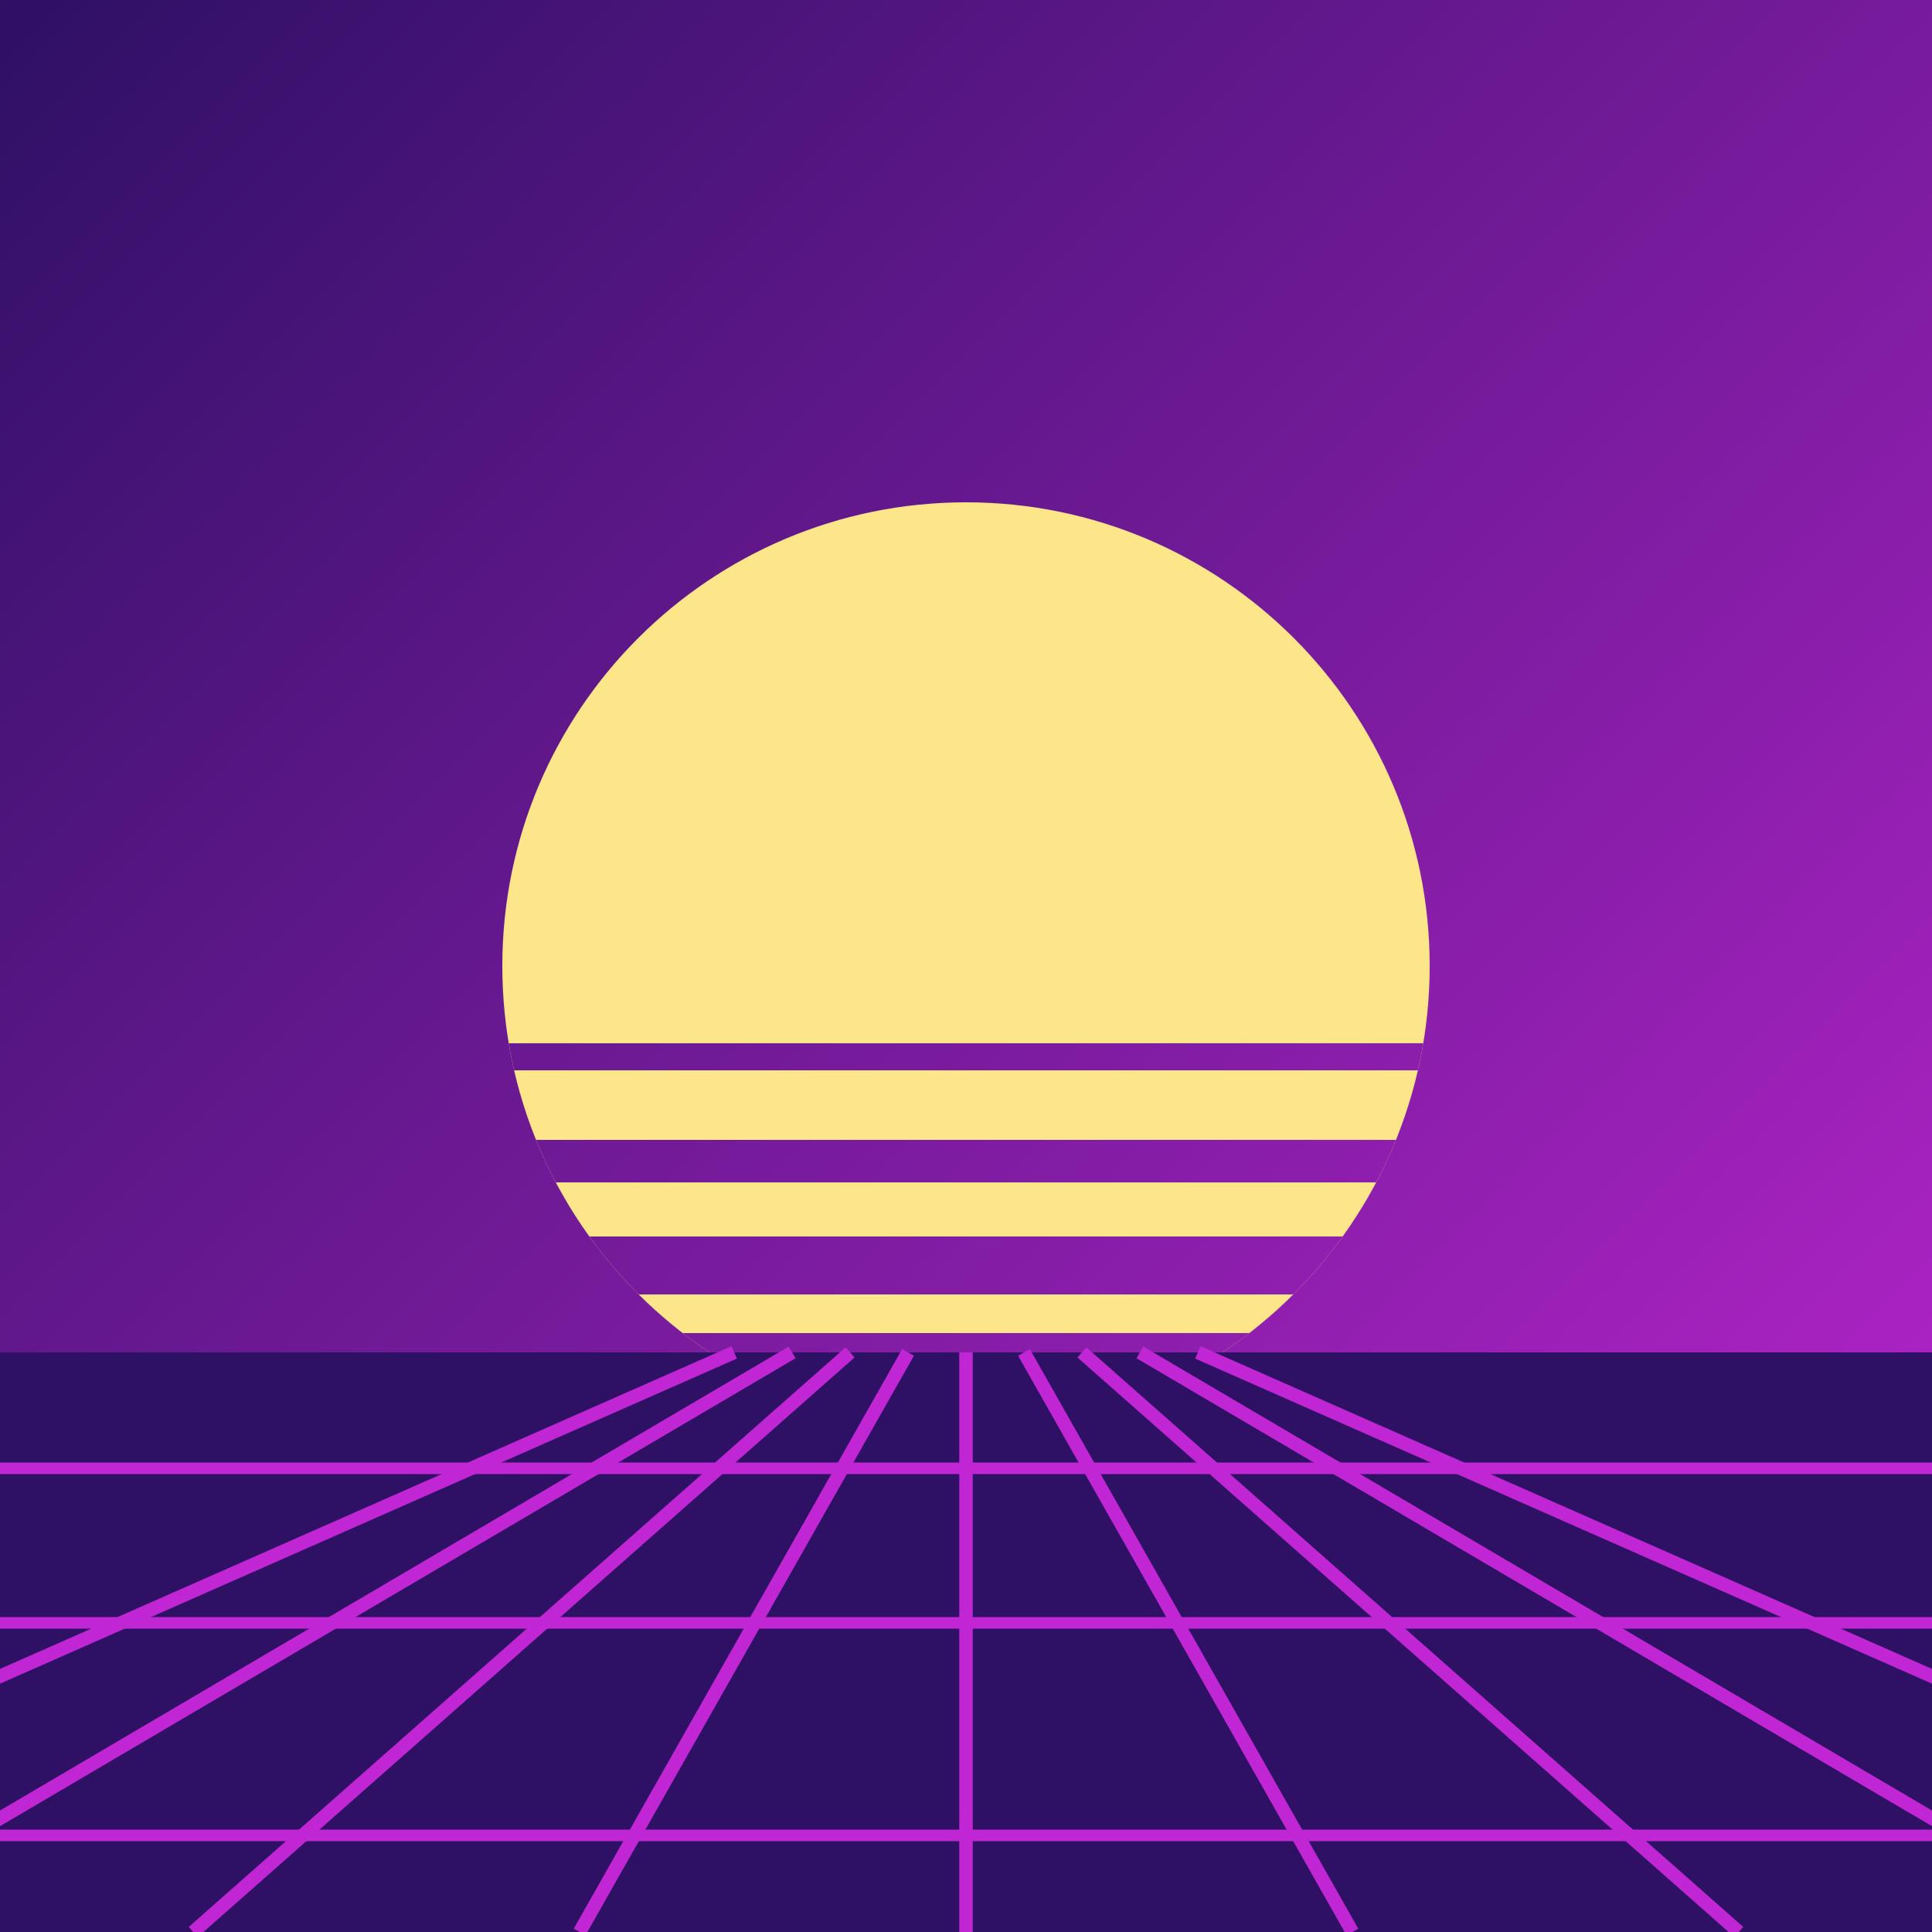
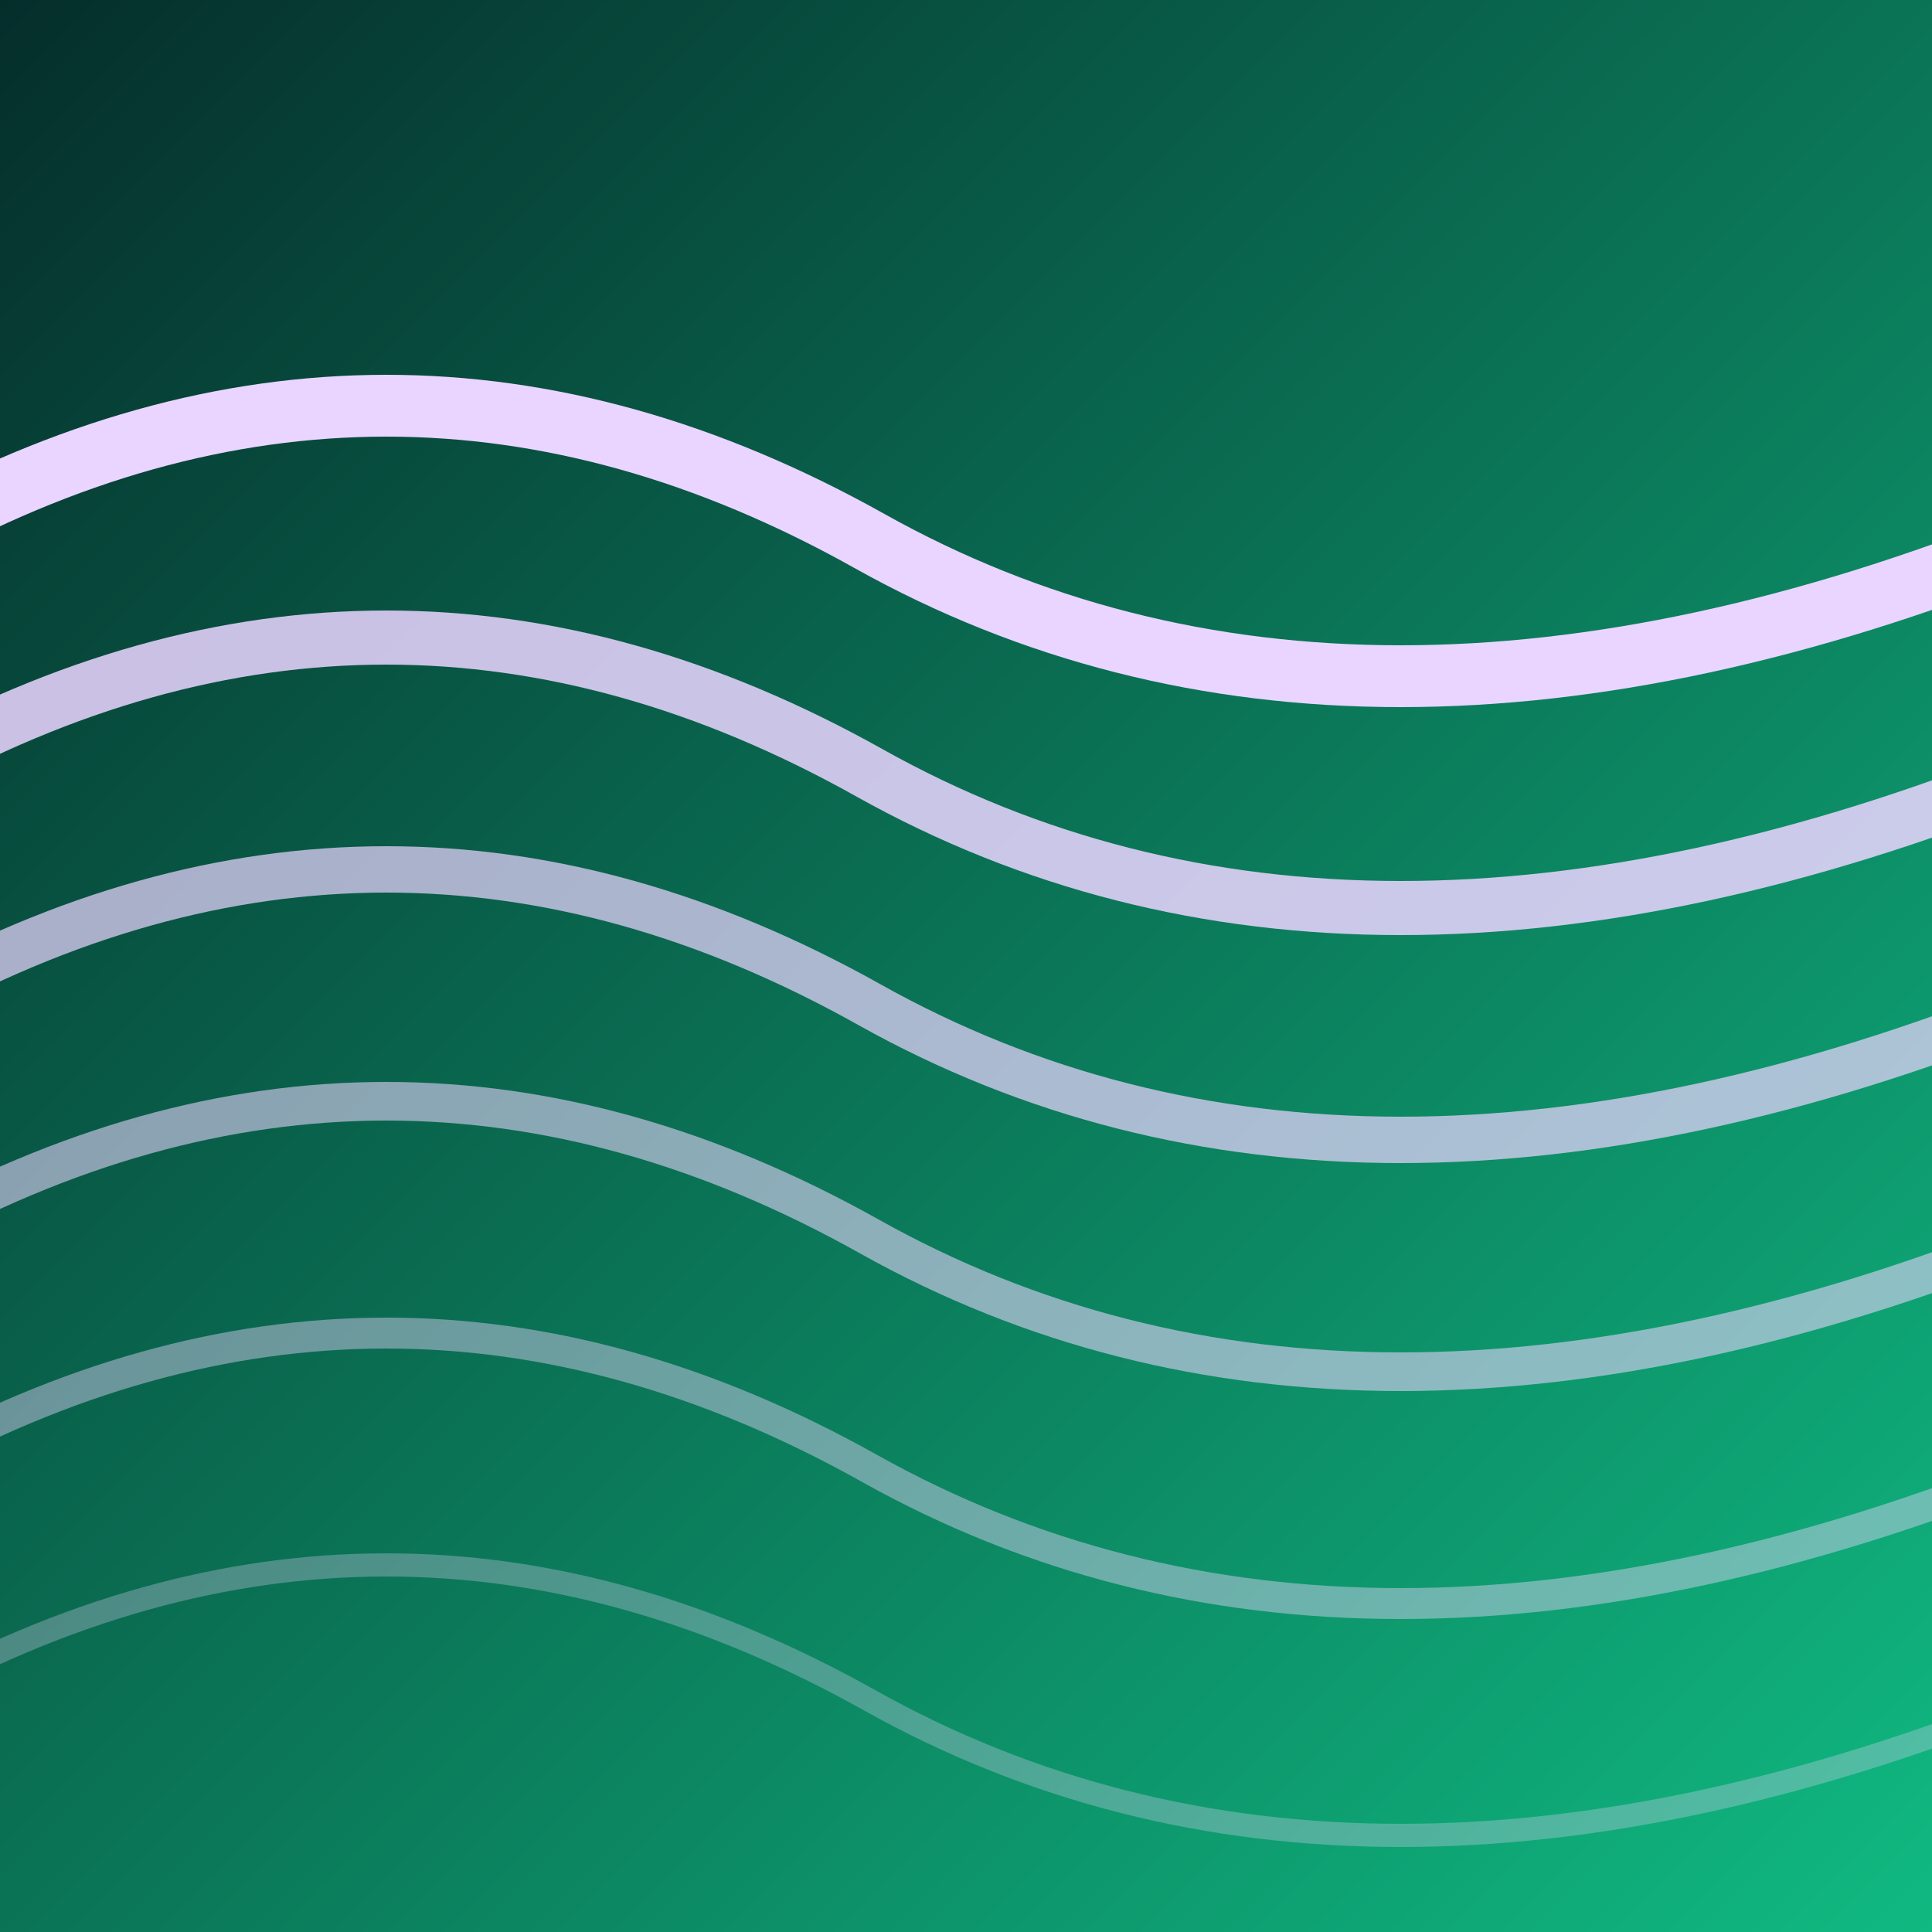
<svg xmlns="http://www.w3.org/2000/svg" width="1000" height="1000" aria-hidden="true" viewBox="0 0 100 100" preserveAspectRatio="xMidYMid slice">
  <defs>
-     <linearGradient id="cv15" gradientUnits="userSpaceOnUse" x1="0" y1="0" x2="100" y2="100">
-       <stop offset="0" stop-color="#2E1065" />
-       <stop offset="1" stop-color="#C026D3" />
+     <linearGradient id="cv20" gradientUnits="userSpaceOnUse" x1="0" y1="0" x2="100" y2="100">
+       <stop offset="0" stop-color="#052E2B" />
+       <stop offset="1" stop-color="#10B981" />
    </linearGradient>
-     <clipPath id="cv15c">
-       <circle cx="50" cy="50" r="24" />
-     </clipPath>
  </defs>
-   <rect width="100" height="100" fill="url(#cv15)" />
-   <circle cx="50" cy="50" r="24" fill="#FDE68A" />
-   <g clip-path="url(#cv15c)">
-     <rect x="20" y="54" width="60" height="1.4" fill="url(#cv15)" />
-     <rect x="20" y="59" width="60" height="2.2" fill="url(#cv15)" />
-     <rect x="20" y="64" width="60" height="3.0" fill="url(#cv15)" />
-     <rect x="20" y="69" width="60" height="3.8" fill="url(#cv15)" />
-   </g>
-   <rect y="70" width="100" height="30" fill="#2E1065" />
-   <line x1="38.0" y1="70" x2="-30" y2="100" stroke="#C026D3" stroke-width="0.7" />
-   <line x1="41.0" y1="70" x2="-10" y2="100" stroke="#C026D3" stroke-width="0.7" />
-   <line x1="44.0" y1="70" x2="10" y2="100" stroke="#C026D3" stroke-width="0.7" />
-   <line x1="47.0" y1="70" x2="30" y2="100" stroke="#C026D3" stroke-width="0.7" />
-   <line x1="50.0" y1="70" x2="50" y2="100" stroke="#C026D3" stroke-width="0.7" />
-   <line x1="53.0" y1="70" x2="70" y2="100" stroke="#C026D3" stroke-width="0.7" />
-   <line x1="56.0" y1="70" x2="90" y2="100" stroke="#C026D3" stroke-width="0.7" />
-   <line x1="59.0" y1="70" x2="110" y2="100" stroke="#C026D3" stroke-width="0.7" />
-   <line x1="62.0" y1="70" x2="130" y2="100" stroke="#C026D3" stroke-width="0.7" />
-   <line x1="0" y1="76" x2="100" y2="76" stroke="#C026D3" stroke-width="0.6" />
-   <line x1="0" y1="84" x2="100" y2="84" stroke="#C026D3" stroke-width="0.6" />
-   <line x1="0" y1="95" x2="100" y2="95" stroke="#C026D3" stroke-width="0.6" />
+   <rect width="100" height="100" fill="url(#cv20)" />
+   <path d="M-5 28 Q 20 14 45 28 T 105 28" fill="none" stroke="#E9D5FF" stroke-width="3.2" stroke-opacity="1.00" />
+   <path d="M-5 40 Q 20 26 45 40 T 105 40" fill="none" stroke="#E9D5FF" stroke-width="2.8" stroke-opacity="0.86" />
+   <path d="M-5 52 Q 20 38 45 52 T 105 52" fill="none" stroke="#E9D5FF" stroke-width="2.4" stroke-opacity="0.72" />
+   <path d="M-5 64 Q 20 50 45 64 T 105 64" fill="none" stroke="#E9D5FF" stroke-width="2.0" stroke-opacity="0.58" />
+   <path d="M-5 76 Q 20 62 45 76 T 105 76" fill="none" stroke="#E9D5FF" stroke-width="1.6" stroke-opacity="0.44" />
+   <path d="M-5 88 Q 20 74 45 88 T 105 88" fill="none" stroke="#E9D5FF" stroke-width="1.2" stroke-opacity="0.30" />
</svg>
